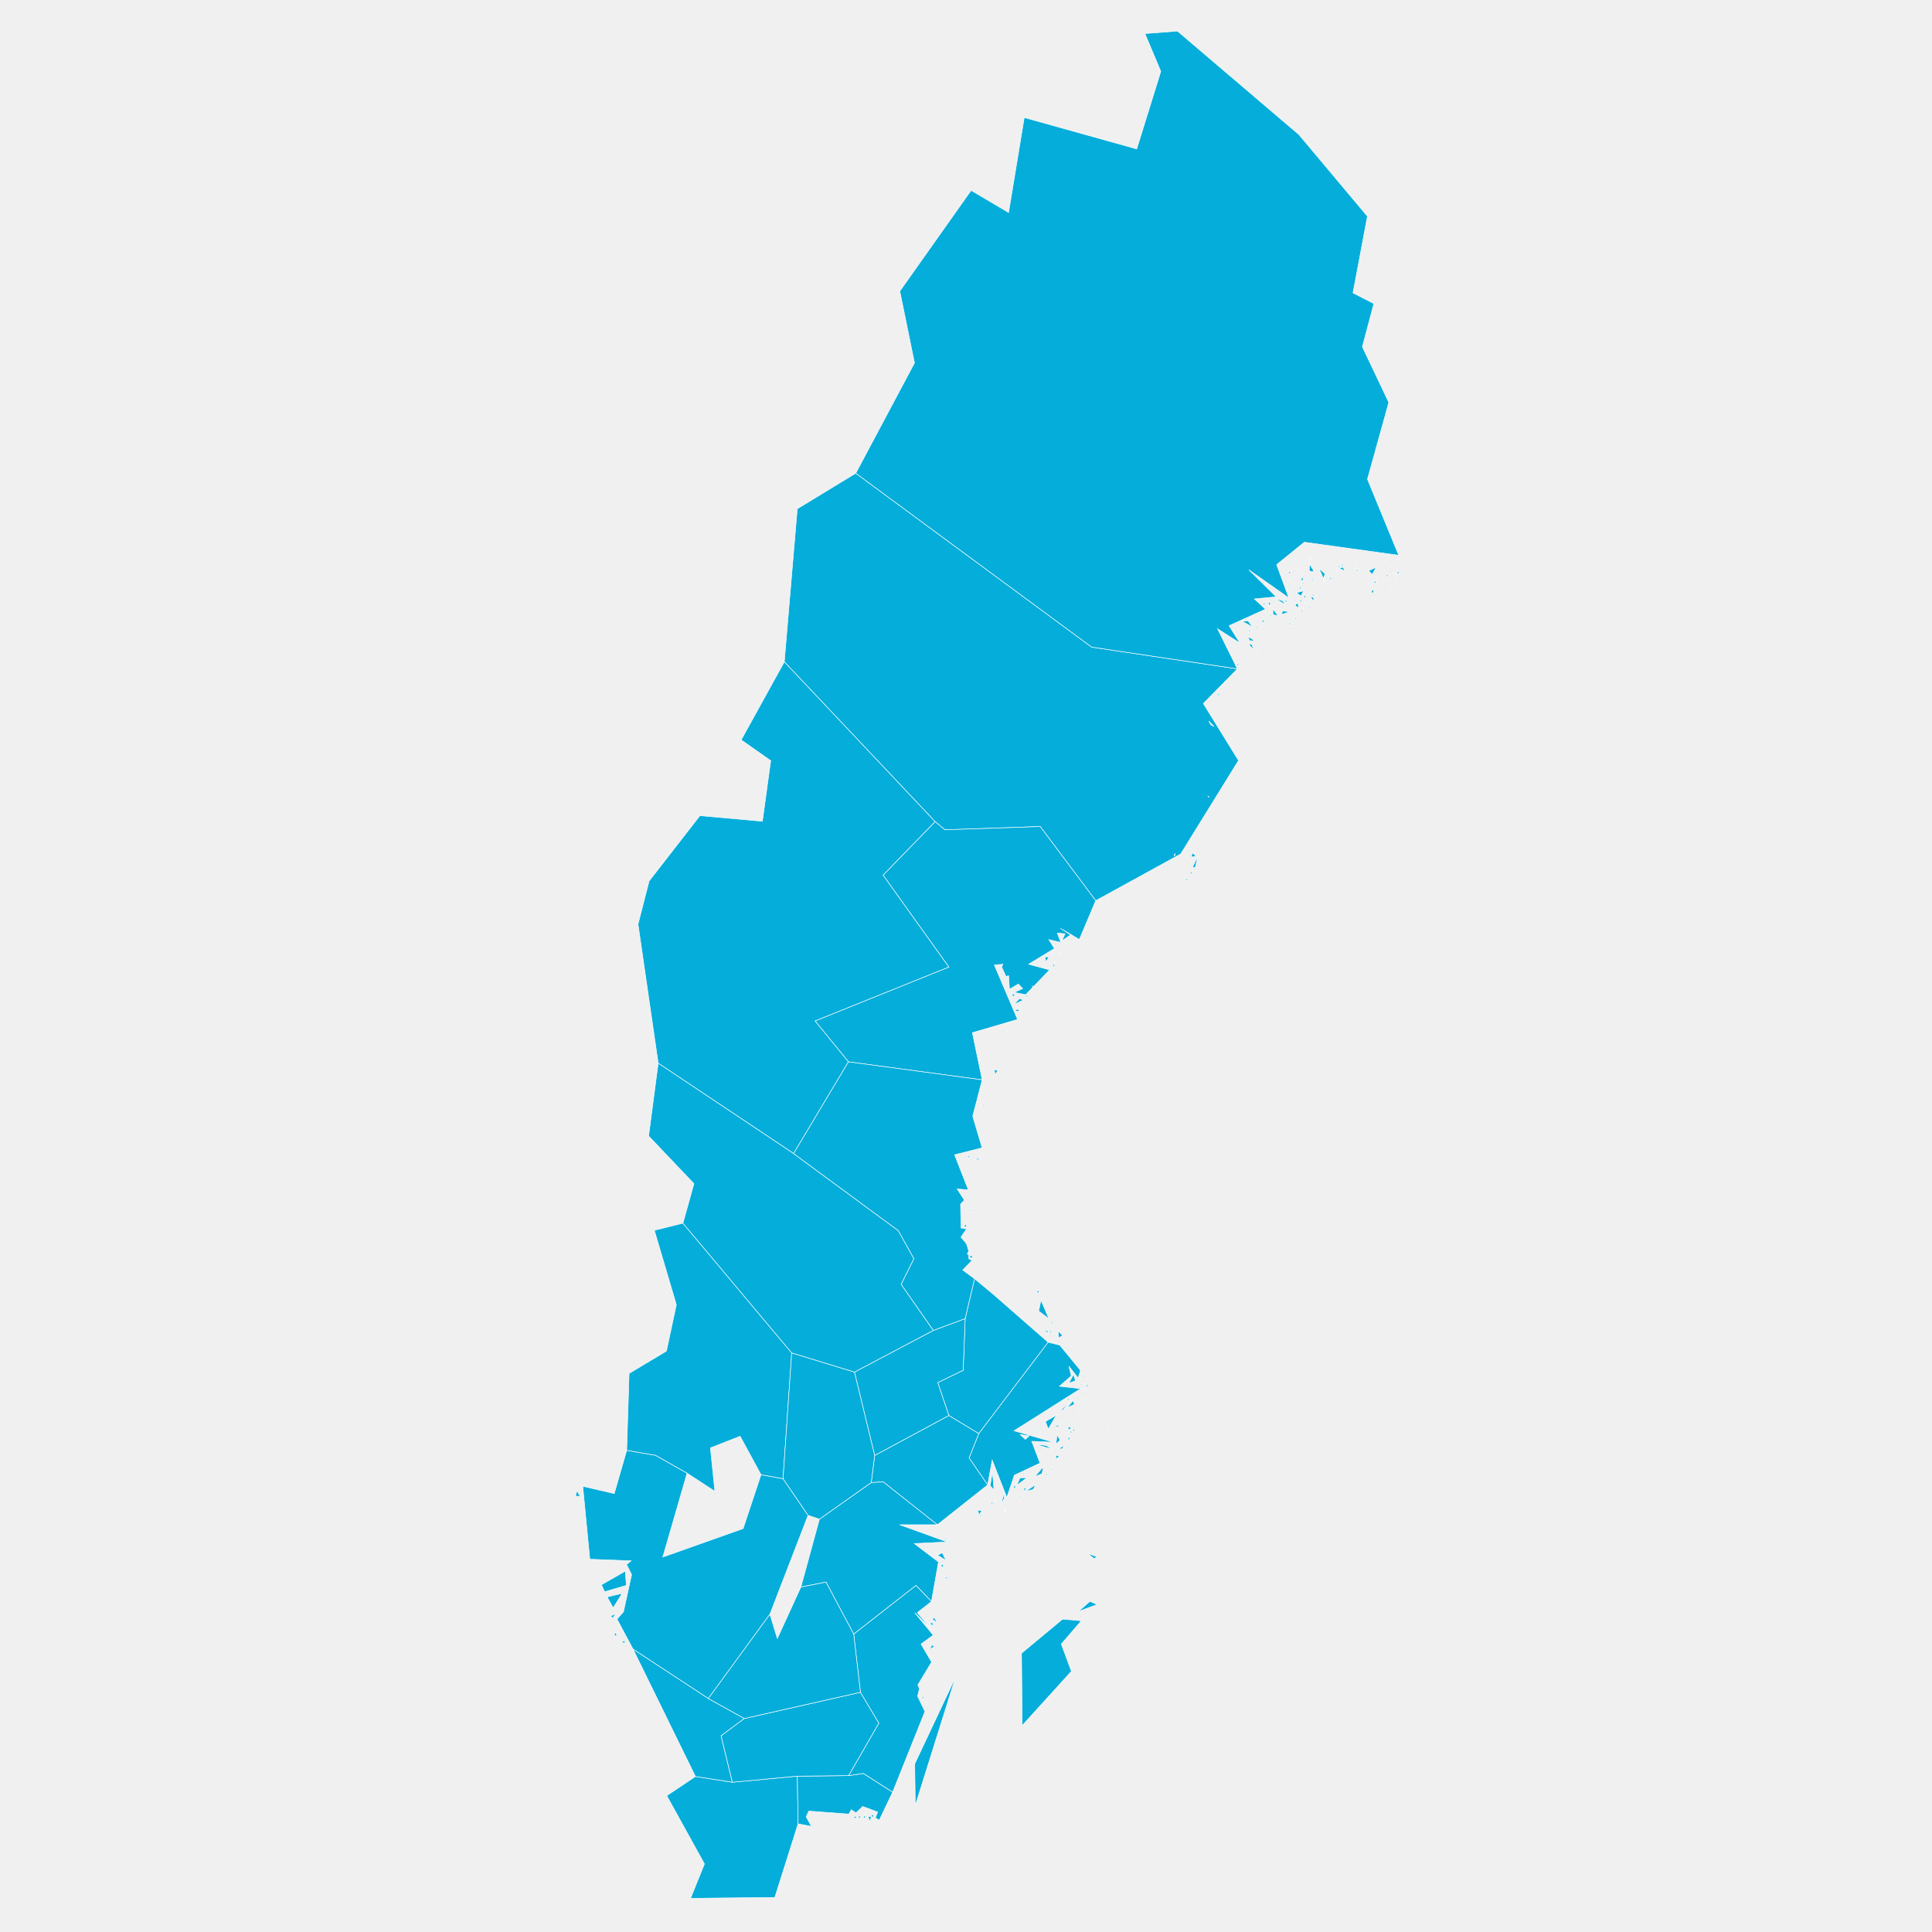
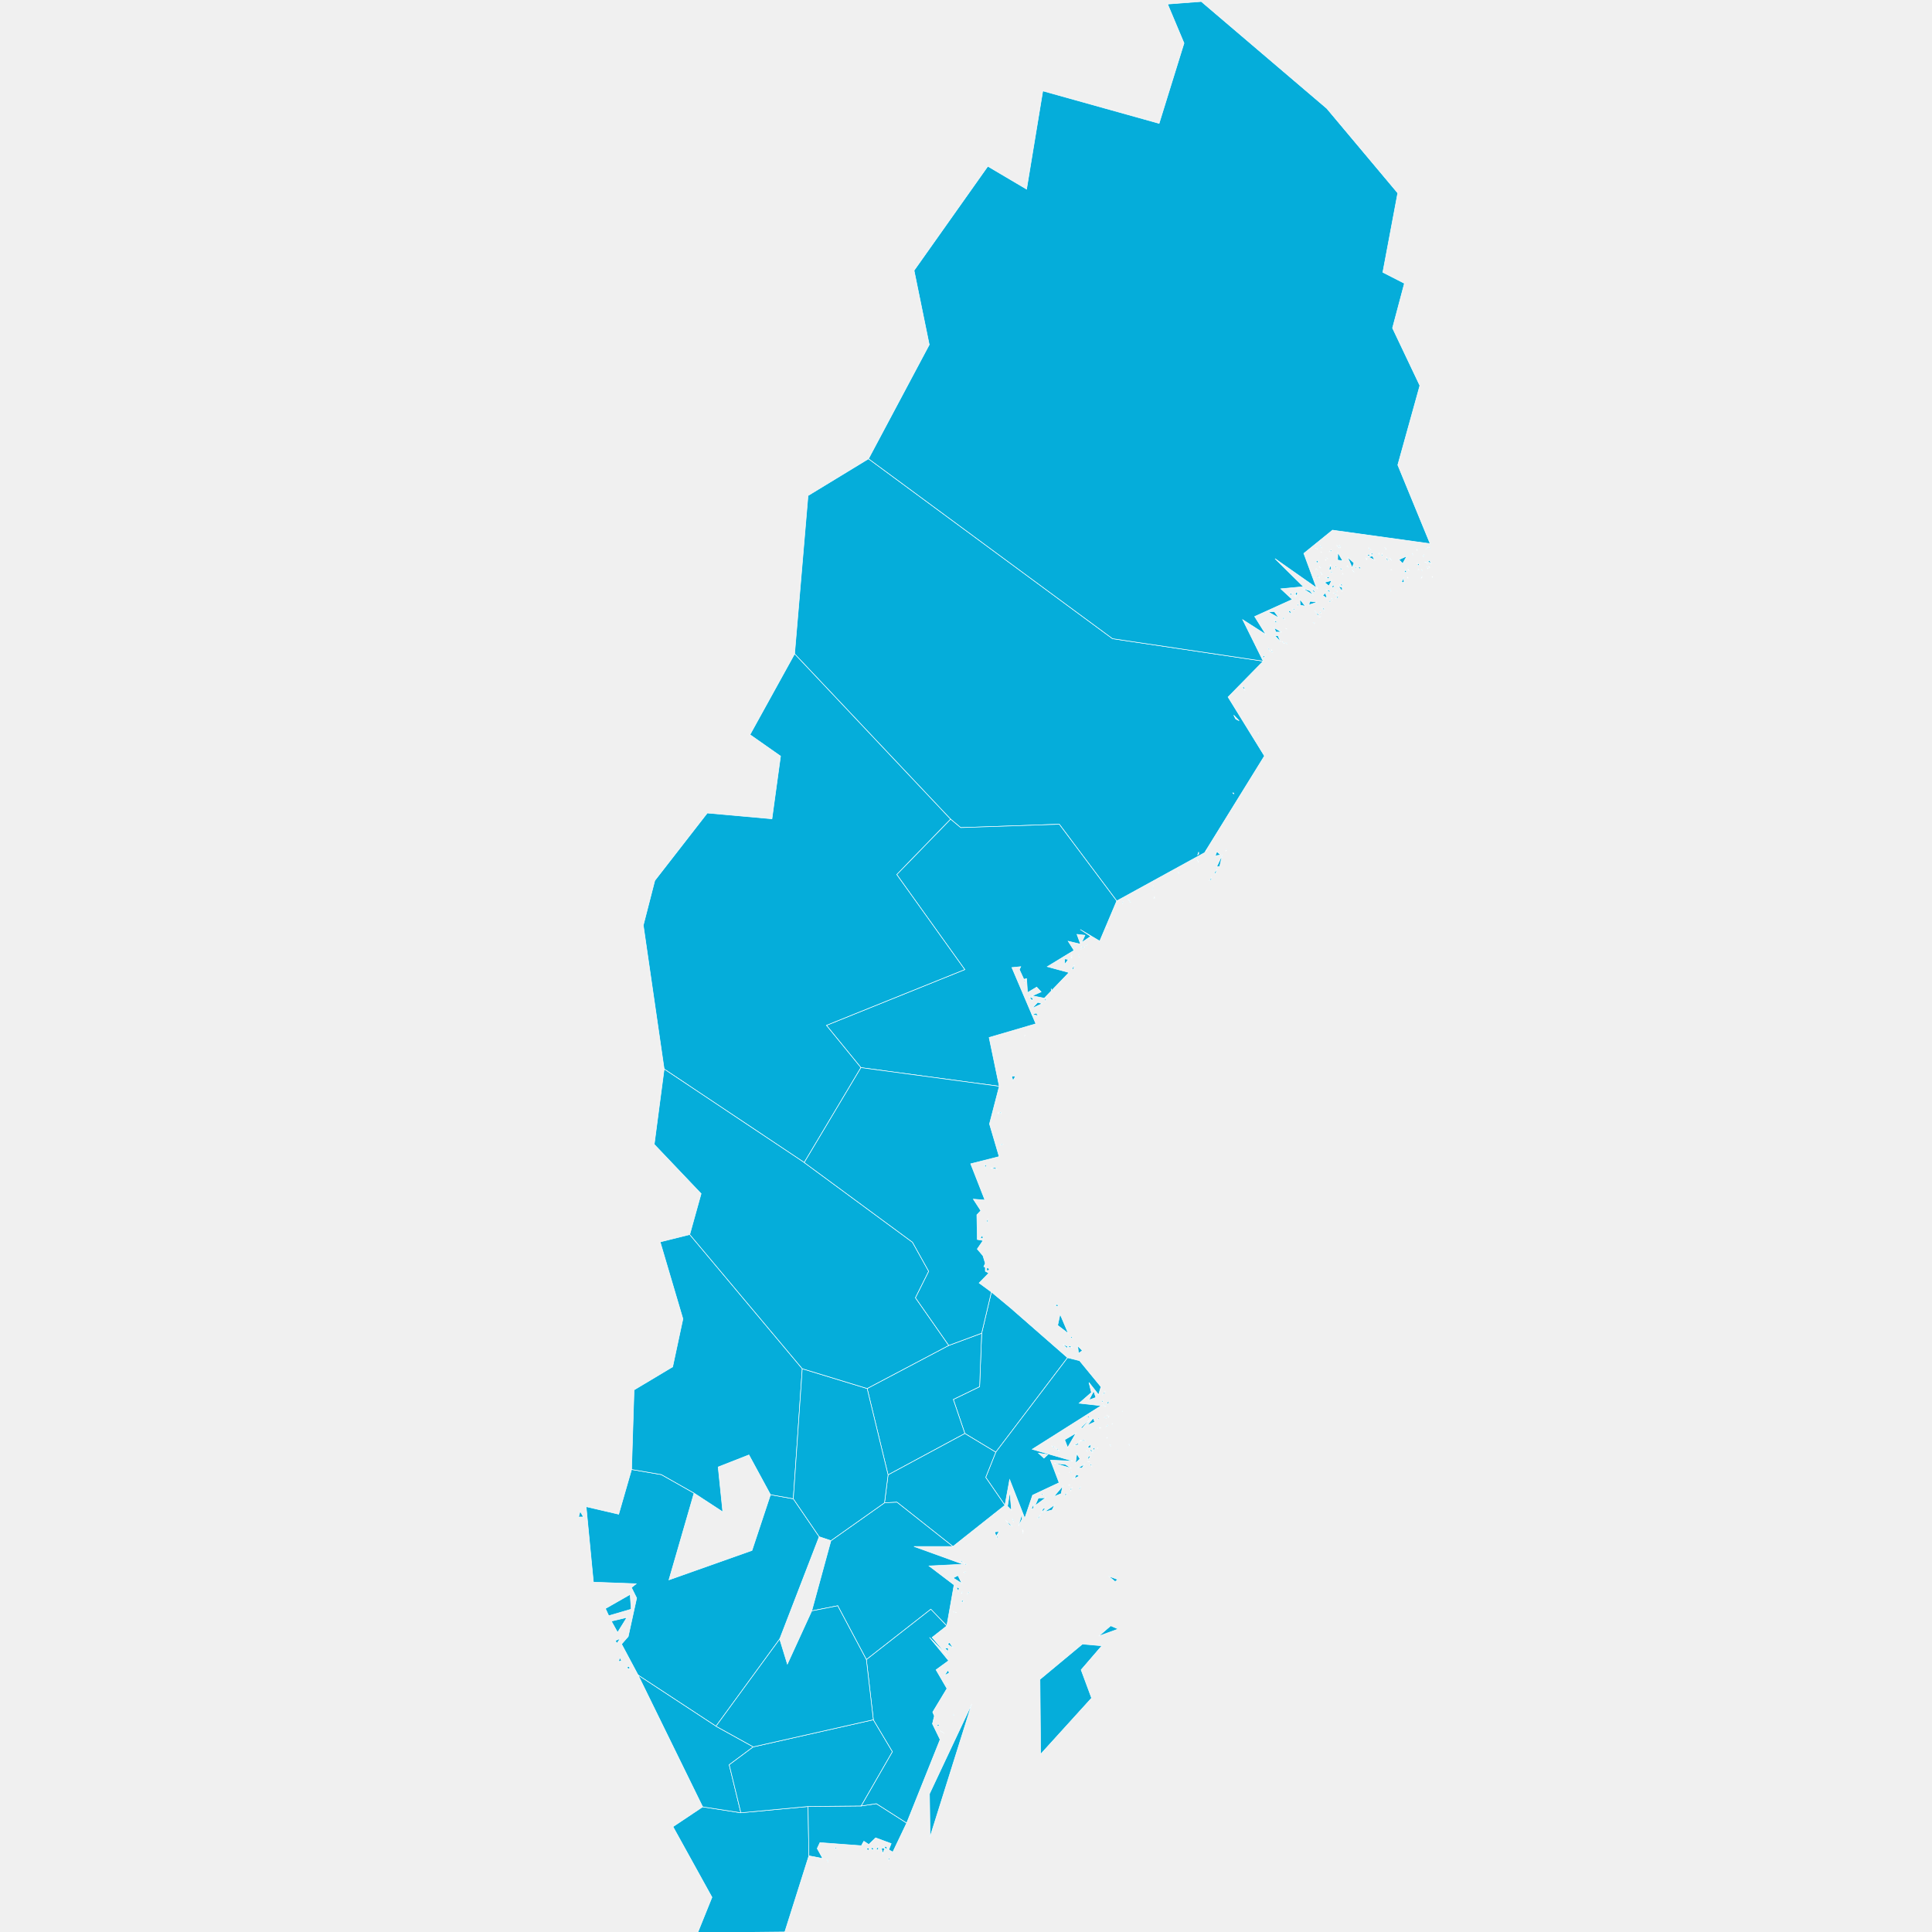
- <svg xmlns="http://www.w3.org/2000/svg" version="1.1" id="map-sweden" viewBox="0 0 1000 1000" width="1000" height="1000">
+ <svg xmlns="http://www.w3.org/2000/svg" version="1.1" id="map-sweden" viewBox="0 0 1809 1809" width="1809" height="1809">
  <defs id="defs4">
    <style type="text/css" id="style2">
			.land
			{
				fill: #05adda;
				fill-opacity: 1;
				stroke:white;
				stroke-opacity: 1;
				stroke-width:0.5;
			}
		</style>
  </defs>
-   <path d="m 357.432,982.564 43.621,-0.471 12.046,-38.094 -0.41,-24.669 -33.621,3.142 -19.106,-2.961 -14.863,9.935 19.517,35.31 z" class="land" title="Skåne" id="SE-M" style="fill:#05adda;fill-opacity:1;stroke:#ffffff;stroke-width:0.267;stroke-opacity:1" />
-   <path d="m 323.325,849.218 -1.652,0.539 1.747,0.925 z m -4.003,-2.763 -0.828,-1.737 -0.612,2.058 z m -0.641,-11.191 -2.517,1.117 0.967,1.267 z m 3.362,-10.544 -7.792,1.86 3.132,5.644 z m 1.635,-11.517 -12.383,7.076 1.652,3.607 11.228,-3.281 z m -25.033,-41.606 -0.775,2.865 2.416,-0.005 z m 40.628,-18.352 -14.889,-2.549 -6.456,22.382 -16.284,-3.789 3.645,37.763 21.415,0.829 -2.394,1.887 2.613,5.254 -4.216,19.245 -3.335,3.81 8.3,15.536 38.945,25.557 31.879,-43.631 19.763,-51.209 -12.949,-18.978 -11.411,-2.052 -9.256,27.903 -41.569,14.729 12.565,-43.423 z" class="land" title="Västra Götaland" id="SE-O" style="fill:#05adda;fill-opacity:1;stroke:#ffffff;stroke-width:0.267;stroke-opacity:1" />
-   <path d="m 422.607,947.094 0.24,-0.738 -0.673,-0.262 z m 30.372,-1.785 0.082,1.101 0.684,-1.154 z m -3.586,-5.141 0.694,2.656 0.973,-2.555 z m -22.5,-0.31 -0.839,0.144 0.646,0.705 z m 16.065,1.438 0.334,-1.454 -1.566,0.785 z m 2.742,-0.321 -0.887,-1.341 -0.641,1.09 z m 2.154,0.156 0.063,-1.822 -1.133,1.422 z m 4.244,-1.742 -1.433,0.052 1.347,1.464 z m -11.394,-1.277 -0.435,-0.407 V 938.5 Z m 6.168,-20.196 -7.584,1.144 -26.599,0.273 0.41,24.669 6.931,1.352 -2.763,-5.013 1.379,-2.934 20.726,1.545 1.24,-2.245 2.458,1.619 3.447,-3.314 7.766,2.875 -1.224,3.073 2.041,1.165 6.937,-14.521 z" class="land" title="Blekinge" id="SE-K" style="fill:#05adda;fill-opacity:1;stroke:#ffffff;stroke-width:0.267;stroke-opacity:1" />
-   <path d="m 543.677,688.755 -0.909,0.658 2.058,0.268 z m -1.143,1.347 -0.12,-1.101 -2.464,-0.978 z m 2.688,-5.259 -0.807,-0.705 -0.404,0.759 z m -6.413,-11.896 -1.203,5.617 5.328,4.078 z m -0.935,-3.741 -0.359,-1.251 -1.245,0.668 z m -23.932,0.556 -9.508,-7.888 -4.868,20.629 -1.021,26.748 -13.174,6.381 5.788,17.059 15.467,9.347 35.909,-47.281 z" class="land" title="Uppsala" id="SE-C" style="fill:#05adda;fill-opacity:1;stroke:#ffffff;stroke-width:0.267;stroke-opacity:1" />
-   <path d="m 520.322,781.206 -0.385,-0.663 0.303,2.33 z m -4.745,-5.12 -0.829,-0.994 0.7,1.796 z m 12.58,-0.914 0.903,-2.106 -1.48,2.004 z m -8.364,0.374 v -2.875 l -1.822,6.381 z m 9.833,-3.287 1.876,-2.159 -1.315,0.144 z m 6.419,-3.837 -5.184,3.517 3.971,-0.983 z m -10.491,1.625 v -2.127 l -1.235,2.715 z m 6.05,-5.211 -3.661,0.112 -1.71,3.88 z m -1.192,-1.657 -0.641,-0.417 -0.542,0.775 z m 11.832,-0.625 -0.909,0.315 -0.227,1.598 z m -27.758,8.54 -0.791,-9.246 -1.203,7.236 z m 29.666,-9.695 0.631,-1.635 -0.86,0.646 z m 4.388,-0.77 0.684,-1.373 -1.085,0.914 z m -9.192,2.148 0.754,-3.746 -4.463,5.243 z m 4.136,-4.153 0.404,-0.46 -0.839,0.358 z m 2.475,-4.104 -0.555,0.134 -0.423,0.924 z m 2.512,-0.605 -1.523,-0.7 -1.01,2.015 z m -10.047,-0.924 -0.075,-0.465 -0.636,-0.134 z m 6.082,-1.368 -0.893,0.513 0.829,0.117 z m 5.28,-1.651 1.042,-1.844 -2.854,1.7 z m 4.847,-0.876 -0.328,-1.138 -0.599,0.278 z m -13.104,-0.93 -5.777,-0.673 8.653,2.597 z m 11.94,-1.283 0.271,-0.112 -1.267,0.117 z m 0.694,-2.955 -1.165,0.166 -0.454,1.988 z m -6.98,-1.149 -0.668,4.698 2.25,-2.052 z m 5.414,-1.026 v -0.641 l -0.599,0.251 z m 2.678,0.7 -0.866,-1.726 -0.716,0.332 z m -17.583,-2.042 -1.374,-0.519 2.212,1.684 z m 19.988,-0.417 -0.094,-0.156 -0.102,0.188 z m -2.122,-0.326 -0.296,1.79 1.015,-1.352 z m -20.041,0.025 0.631,-0.278 -1.71,-0.545 z m 28.576,-0.673 v -0.78 l -0.435,0.091 z m -10.09,0.941 0.088,-1.865 -1.657,1.443 z m 19.528,-1.454 -0.102,-0.46 -0.334,0.139 z m -25.139,-1.128 -3.009,1.154 2.239,-0.091 z m 2.944,-1.17 -0.372,-0.385 -3.468,0.802 z m 11.314,-1.732 -0.423,0.294 -0.063,0.471 z m -15.91,-1.983 -5.628,3.313 1.486,3.875 z m 11.875,-2.865 -0.967,0.465 1.769,-0.198 z m 3.062,-0.283 1.154,-0.577 -0.246,-0.449 z m 3.538,-1.769 -0.309,0.198 -0.158,0.529 z m -9.07,-0.705 -0.737,-1.913 -3.036,3.661 z m 2.427,-1.502 -0.492,-0.545 -0.473,0.78 z m -8.626,4.617 4.553,-5.28 -5.425,5.2 z m 12.003,-4.944 -0.309,-0.605 -0.694,0.166 z m -8.38,-1.117 -1.678,0.251 1.411,0.507 z m 9.481,0.658 0.221,-0.625 -0.555,-0.087 z m -0.802,-1.01 -0.063,-0.107 -0.063,0.069 z m 7.739,-1.865 0.177,-0.358 -0.435,0.439 z m -8.215,-2.603 -1.336,-0.668 0.29,0.658 z m 1.155,-1.245 0.46,-1.272 -1.336,0.625 z m -2.924,-0.738 0.322,-0.951 -0.855,0.257 z m -3.298,-2.469 -1.08,-3.228 -2.372,4.489 z m 4.388,-2.02 0.227,-1.261 -1.395,2.052 z m -12.559,-16.402 -6.002,-1.48 -35.909,47.281 -5.034,12.591 9.62,13.954 2.352,-12.842 7.568,19.347 3.912,-11.533 13.275,-6.242 -4.296,-11.303 11.244,0.481 -20.378,-5.927 34.471,-21.799 -11.02,-1.229 6.157,-5.371 -1.235,-5.002 4.81,6.114 1.198,-3.949 z m -15.873,46.982 -1.913,1.796 -2.747,-2.49 z m 17.294,-52.006 -2.319,-2.357 0.397,3.688 z" class="land" title="Stockholm" id="SE-AB" style="fill:#05adda;fill-opacity:1;stroke:#ffffff;stroke-width:0.267;stroke-opacity:1" />
-   <path d="m 549.972,838.065 -21.228,17.642 0.334,37.432 25.482,-28.074 -5.232,-14.109 10.373,-12.046 z m 14.168,-9.171 -6.002,5.179 9.759,-3.554 z m 2.229,-22.088 1.31,-1.069 -4.655,-1.689 z" class="land" title="Gotland" id="SE-I" style="fill:#05adda;fill-opacity:1;stroke:#ffffff;stroke-width:0.267;stroke-opacity:1" />
-   <path d="m 570.303,467.233 -0.088,-0.941 -0.126,1.181 z m 3.361,-0.62 0.555,0.385 -1.443,-1.828 z m 12.319,-2.79 -0.259,1.128 0.385,-0.091 z m -0.568,-3.607 -0.139,-1.908 v 2.533 z m 29.143,-4.655 -0.061,-1.16 -0.962,1.603 z m -16.905,-4.174 0.536,0.935 0.176,-0.412 z m 18.914,1.245 0.839,-2.298 -1.336,1.646 z m -8.524,-6.525 -0.58,-0.342 0.58,1.192 z m 10.656,2.8 1.283,-5.799 -2.795,5.937 z m 0.372,-5.74 -1.796,-1.689 -0.834,2.143 z m -7.087,-2.127 0.259,-0.593 -0.466,0.914 z m 10.016,0.031 0.139,-0.861 -0.511,0.951 z m 16.172,-58.905 -0.334,-0.492 0.061,0.577 z m -6.889,-21.196 -0.309,-1.726 -1.063,-0.438 z m -66.222,-26.021 -122.118,-90.014 -30.265,18.427 -6.723,79.198 78.037,82.693 5.072,4.249 49.334,-1.699 28.752,38.372 43.968,-24.14 29.939,-48.409 -18.203,-29.474 17.609,-17.952 z m 61.631,40.205 -0.994,-1.951 2.688,2.795 z m -1.095,36.972 0.221,0.551 -0.586,-0.518 z m -17.904,30.954 0.46,-1.416 v 0.983 z" class="land" title="Västerbotten" id="SE-AC" style="fill:#05adda;fill-opacity:1;stroke:#ffffff;stroke-width:0.267;stroke-opacity:1" />
-   <path d="m 515.229,556.103 1.224,-2.138 -1.903,-0.149 z m 5.959,-22.585 -0.214,0.149 0.082,0.128 z m 6.617,-9.887 -0.871,-1.331 -2.057,0.743 z m -0.208,-6.712 -2.801,3.009 5.014,-2.373 z m 3.719,-0.534 1.005,-1.951 -1.272,1.192 z m -6.514,-0.272 0.454,-1.256 -1.865,-0.668 z m -3.891,-9.342 0.423,-0.999 -0.743,0.305 z m 24.702,-6.59 0.334,-2.303 -1.293,2.629 z m -4.43,-2.325 1.774,-2.421 -1.918,-0.246 z m 3.474,-2.704 v -1.796 l -0.372,0.449 z m 3.714,-1.031 -0.094,-1.336 -0.183,1.122 z m 1.112,-4.115 -0.24,-0.299 v 0.599 z m 1.443,-0.732 -1.256,-0.305 0.524,0.668 z m -4.179,0.267 -0.385,-1.309 -0.473,0.337 z m 5.152,-0.994 0.679,-0.834 -1.1,0.518 z m 1.732,-2.715 0.158,-0.727 -0.754,0.443 z m 9.251,-5.964 -0.372,-0.823 -0.385,0.149 z m -73.81,-50.365 -5.072,-4.249 -26.935,27.71 34.048,47.565 -69.236,27.908 17.273,21.164 69.225,9.326 -5.077,-24.413 23.382,-6.851 -11.993,-28.154 4.441,-0.443 -0.684,1.459 2.229,4.858 1.384,-0.331 0.448,7.001 4.596,-2.747 2.229,2.378 -4.441,1.972 6.023,1.197 12.346,-12.837 -10.839,-2.95 13.355,-8.129 -2.912,-4.602 6.183,1.47 -1.785,-4.901 3.993,0.443 -1.641,3.645 4.537,-3.105 -5.248,-3.404 9.753,5.788 8.503,-20.095 -28.752,-38.372 z m 45.405,80.988 -0.069,0.471 -0.063,-0.876 z" class="land" title="Västernorrland" id="SE-Y" style="fill:#05adda;fill-opacity:1;stroke:#ffffff;stroke-width:0.267;stroke-opacity:1" />
-   <path d="m 641.296,343.896 -0.618,-0.551 -0.685,1.512 z m 3.907,-2.17 -0.625,-1.438 0.079,1.459 z m -1.128,-0.315 -0.823,-1.678 -0.404,0.289 z m 8.321,-4.345 -1.037,0.018 1.031,0.46 z m -1.807,-0.523 -0.7,-0.16 1.186,1.165 z m -1.432,-0.025 -1.309,-3.078 -1.502,0.091 z m 3.142,-6.103 -0.182,-0.492 -0.284,-0.064 z m -2.801,1.208 -3.559,-2.143 0.861,2.159 z m 16.573,-4.201 0.061,-0.588 -0.7,0.069 z m -18.187,-0.7 -1.897,-0.86 0.416,0.882 z m 2.71,-2.512 -0.479,0.673 1.037,0.369 z m 18.571,-0.145 0.321,-0.177 -1.165,0.342 z m 0.315,-1.833 -0.511,-0.957 -0.372,0.443 z m -23.483,-0.866 -3.02,0.209 5.355,2.977 z m 2.779,0.903 -1.517,-1.042 0.429,0.764 z m 19.213,1.352 0.157,-0.69 -2.009,-2.015 z m -13.162,-0.935 -1.053,-1.887 -0.695,0.695 z m 16.065,-1.913 v -0.973 l -0.973,-0.219 z m -15.001,-0.069 0.334,-0.727 -1.09,0.144 z m 2.33,-2.448 -0.486,-0.743 -0.36,1.069 z m 9.294,-1.603 -3.602,-0.428 -0.69,1.855 z m 6.74,-0.096 -0.302,-0.93 -0.647,0.93 z m 0.328,-1.769 0.517,0.802 v -0.78 z m -13.04,3.891 -2.774,-3.485 0.201,2.982 z m 16.354,-4.185 0.061,-1.197 -1.021,1.502 z m -21.543,-1.325 -0.454,0.182 0.823,0.786 z m -1.401,-0.855 -1.346,0.096 0.711,0.866 z m 17.428,2.416 -0.775,-2.672 -1.368,1.261 z m 4.714,-1.534 -0.695,-1.069 -0.77,-0.018 z m -20.18,0.422 0.844,-1.512 -1.181,-0.401 z m 20.49,-2.25 -0.259,-1.01 -0.536,0.326 z m 26.893,-1.026 -0.625,0.422 0.711,0.401 z m -30.425,1.48 -0.12,-0.946 -1.865,-0.476 z m -7.568,-0.513 -1.667,-1.625 1.133,2.143 z m 1.422,-1.261 -0.271,-0.7 -0.151,0.492 z m -3.912,0.909 -3.767,-1.16 5.542,3.34 z m 16.193,-1.625 -1.918,-0.609 1.875,2.474 z m -3.719,-0.417 -1.015,-0.738 -0.542,1.283 z m 3.842,-0.139 -0.265,-1.165 -0.967,0.267 z m -5.376,-2.987 -3.634,1.005 2.207,1.748 z m 36.213,0.973 -0.271,-2.191 -1.058,2.202 z m 1.993,-2.207 -0.296,-0.422 -0.089,0.411 z m -46.565,-0.182 -0.498,0.566 0.46,0.438 z m 7.161,0.54 -0.302,-0.994 -1.314,0.599 z m 51.584,-0.438 0.061,-0.609 -0.221,0.074 z m -5.36,0.096 0.139,-0.951 -0.524,1.053 z m -50.985,0.123 -0.904,-1.545 -0.499,0.219 z m 11.607,-2.004 -0.215,-0.363 -0.089,0.443 z m -10.619,-0.593 -0.492,-0.289 0.612,1.261 z m 5.211,0.045 -0.089,-0.7 -1.042,0.064 z m 11.036,-0.315 -0.663,-1.186 -0.265,0.267 z m 26.38,0.064 -0.781,-1.299 -0.574,0.951 z m 7.583,-0.919 -0.202,-0.545 -0.132,0.39 z m -15.29,-0.401 -0.195,-0.219 -0.164,0.171 z m -37.116,-0.051 -0.652,-0.566 -0.061,0.481 z m 50.745,-0.171 -0.36,-0.395 -0.145,0.423 z m -4.954,0.54 -0.492,-1.325 0.069,1.047 z m -33.905,-1.374 -0.711,0.358 1.058,0.866 z m 43.519,0.171 -0.738,-0.743 0.567,1.01 z m -36.1,-0.748 -0.829,0.171 1.032,0.748 z m 36.833,0.673 -0.089,-0.626 -0.36,-0.08 z m -54.923,-0.802 -0.246,0.155 0.743,0.7 z m 20.42,0.422 -1.416,-0.209 1.127,1.112 z m -11.859,0.039 -0.705,-0.754 -0.354,0.599 z m 5.211,-0.812 -0.259,0.278 0.844,0.641 z m -8.006,1.94 -0.435,-2.352 -0.775,2.293 z m 42.952,-3.1 0.441,1.133 0.802,-0.62 z m 4.751,-0.647 -0.732,-0.031 0.962,0.599 z m 1.539,-0.764 -1.021,0.374 1.641,1.101 z m -55.977,1.154 v -1.309 l -1.122,0.738 z m 4.126,-1.512 -0.486,-0.471 0.24,0.684 z m 20.586,-0.235 -0.079,-0.428 -0.246,0.534 z m -19.908,-0.454 -0.221,-0.358 -0.296,0.074 z m 19.522,0.117 -0.454,-0.518 0.284,0.77 z m 12.351,0.225 -0.919,-0.705 1.111,1.363 z m -18.641,1.887 -3.196,-2.918 2.298,5.227 z m 17.171,-1.096 -0.903,-2.074 v 1.593 z m -7.931,-2.405 -1.918,0.524 3.025,1.491 z m 25.76,0.315 -0.061,-0.866 -0.492,0.609 z m -8.551,-0.235 -3.923,1.737 1.839,1.961 z m -12.132,0.039 -0.189,-1.347 -0.441,0.893 z m -6.05,-0.946 -1.747,0.289 0.802,0.668 z m 4.319,-0.134 0.061,-0.454 -0.189,0.16 z m 16.84,0.283 -0.17,-0.775 -0.12,0.534 z m -20.105,0.219 v -0.93 l -1.085,0.182 z m -25.551,-1.165 -0.089,-0.38 -0.195,-0.005 z m 10.608,4.04 -2.453,-4.115 -0.094,3.752 z m -5.746,-5.628 -0.93,1.037 1.095,-0.3 z m 43.236,0.289 -0.29,-0.481 -0.271,0.508 z m -15.819,-0.422 v -0.503 l -0.549,-0.24 z m -7.76,-0.013 -0.909,-0.754 0.227,0.818 z m 29.73,0.018 -0.061,-0.978 -0.391,-0.039 z m -56.452,-0.326 -0.909,-0.315 1.219,0.706 z m 55.074,0.128 0.435,-0.935 -1,0.983 z m -43.893,-0.251 -0.555,-1.16 -0.663,-0.182 z m -8.92,-0.32 -0.7,-1.283 0.079,1.042 z m 9.336,-0.786 -0.524,-0.69 0.679,1.571 z m -69.572,-272.572 -16.856,1.283 8.225,19.566 -12.463,40.152 -58.211,-16.257 -8.112,49.168 -19.4,-11.458 -36.903,52.145 7.6,37.154 -30.393,57.083 122.118,90.014 75.403,11.25 -10.266,-20.747 11.597,7.418 -5.627,-9.011 18.85,-8.54 -5.761,-5.334 11.308,-1.063 -14.2,-14.018 20.741,14.569 -6.338,-17.203 14.355,-11.635 48.852,6.782 -16.188,-39.388 11.041,-39.746 -13.676,-28.779 5.948,-22.366 -10.801,-5.521 7.466,-39.671 -35.486,-42.311 z" class="land" title="Norrbotten" id="SE-BD" style="fill:#05adda;fill-opacity:1;stroke:#ffffff;stroke-width:0.267;stroke-opacity:1" />
-   <path d="m 483.997,425.253 -78.037,-82.693 -22.324,40.424 15.296,10.731 -4.308,31.382 -32.349,-2.902 -26.273,33.792 -5.756,22.371 10.443,71.951 70.085,46.774 28.373,-47.484 -17.273,-21.164 69.236,-27.908 -34.048,-47.565 z" class="land" title="Jämtland" id="SE-Z" style="fill:#05adda;fill-opacity:1;stroke:#ffffff;stroke-width:0.267;stroke-opacity:1" />
-   <path d="m 409.785,700.261 -56.297,-67.141 -14.803,3.693 11.389,38.522 -5.131,23.985 -19.314,11.549 -1.245,39.826 14.889,2.549 16.364,9.262 14.376,9.401 -2.309,-22.478 15.391,-6.034 10.801,19.902 11.411,2.052 z" class="land" title="Värmland" id="SE-S" style="fill:#05adda;fill-opacity:1;stroke:#ffffff;stroke-width:0.267;stroke-opacity:1" />
-   <path d="m 366.614,879.168 -38.945,-25.557 32.291,65.901 19.106,2.961 -5.831,-24.012 12.046,-8.968 z" class="land" title="Halland" id="SE-N" style="fill:#05adda;fill-opacity:1;stroke:#ffffff;stroke-width:0.267;stroke-opacity:1" />
-   <path d="m 491.158,732.691 -5.788,-17.059 13.174,-6.381 1.021,-26.748 -16.461,6.109 -40.847,21.559 10.475,43.214 z" class="land" title="Västmanland" id="SE-U" style="fill:#05adda;fill-opacity:1;stroke:#ffffff;stroke-width:0.267;stroke-opacity:1" />
-   <path d="m 507.945,784.589 -0.7,-0.887 -0.063,1.336 z m 0.353,-2.891 -2.26,0.214 0.785,2.202 z m 6.574,-2.624 -3.335,-3.046 1.897,2.475 z m -23.713,-46.383 -38.426,20.693 -1.78,13.965 6.237,-0.278 27.983,22.142 26.037,-20.629 -9.62,-13.954 5.034,-12.591 z" class="land" title="Södermanland" id="SE-D" style="fill:#05adda;fill-opacity:1;stroke:#ffffff;stroke-width:0.267;stroke-opacity:1" />
-   <path d="m 486.359,822.245 0.679,0.009 -1.828,-0.401 z m 3.458,-6.322 -0.473,1.058 1.186,-0.069 z m 2.624,-2.934 1.09,-0.893 -0.721,-0.069 z m -3.052,0 0.586,-0.962 -0.271,-0.224 z m -1.405,-1.4 0.296,-1.667 -1.449,-0.278 z m -0.277,-7.867 -2.41,1.245 4.329,2.693 z m 3.361,-1.213 0.486,-0.631 -0.941,0.192 z m 0.593,-3.982 0.473,-0.433 -1.352,-0.439 z m -1.09,-1.4 -1.812,-1.245 0.511,0.946 z m -33.38,-30.062 -6.237,0.283 -26.818,18.956 -9.599,35.15 13.003,-2.571 14.339,26.946 32.248,-25.204 7.989,8.326 3.634,-20.506 -12.505,-9.497 17.069,-0.844 -24.621,-8.893 h 19.48 z" class="land" title="Östergötland" id="SE-E" style="fill:#05adda;fill-opacity:1;stroke:#ffffff;stroke-width:0.267;stroke-opacity:1" />
-   <path d="m 442.258,710.17 -32.472,-9.908 -4.478,65.088 12.949,18.978 5.879,1.977 26.818,-18.956 1.78,-13.965 z" class="land" title="Orebro" id="SE-T" style="fill:#05adda;fill-opacity:1;stroke:#ffffff;stroke-width:0.267;stroke-opacity:1" />
-   <path d="m 445.363,875.918 -60.081,13.575 -12.046,8.968 5.831,24.012 33.621,-3.142 26.599,-0.273 15.632,-27.144 z" class="land" title="Kronoberg" id="SE-G" style="fill:#05adda;fill-opacity:1;stroke:#ffffff;stroke-width:0.267;stroke-opacity:1" />
-   <path d="m 410.774,597.084 -70.085,-46.774 -4.965,37.688 23.461,24.664 -5.697,20.458 56.297,67.141 32.472,9.908 40.847,-21.559 -16.658,-23.841 6.616,-13.254 -8.123,-14.553 z" class="land" title="Dalarna" id="SE-W" style="fill:#05adda;fill-opacity:1;stroke:#ffffff;stroke-width:0.267;stroke-opacity:1" />
-   <path d="m 479.657,881.931 -0.983,-0.524 2.132,1.267 z m -1.566,-3.928 -1.181,1.015 h 1.326 z m 7.653,-4.243 -0.265,-0.556 -0.196,0.341 z m 8.877,-5.729 -21.158,44.957 0.296,21.495 z m -11.448,-9.502 -1.24,-1.358 0.315,0.876 z m 0.24,-6.13 -0.781,-1.235 -1.646,2.608 z m -0.58,-10.726 v -1.758 l -1.7,0.246 z m 0.641,-4.457 -0.946,0.882 2.806,2.042 z m -9.347,-16.589 -32.248,25.204 3.485,30.089 9.555,15.996 -15.632,27.144 7.584,-1.144 15.167,9.689 16.728,-41.766 -3.827,-7.888 0.952,-3.917 -0.818,-1.94 7.114,-11.784 -5.451,-9.369 6.285,-4.575 -9.556,-11.651 9.075,9.165 -7.749,-9.165 7.327,-5.761 z" class="land" title="Kalmar" id="SE-H" style="fill:#05adda;fill-opacity:1;stroke:#ffffff;stroke-width:0.267;stroke-opacity:1" />
-   <path d="m 441.878,845.83 -14.339,-26.946 -13.003,2.571 -12.196,26.625 -3.847,-12.543 -31.879,43.631 18.667,10.325 60.081,-13.575 z" class="land" title="Jönköping" id="SE-F" style="fill:#05adda;fill-opacity:1;stroke:#ffffff;stroke-width:0.267;stroke-opacity:1" />
-   <path d="m 503.584,650.88 -0.764,-1.064 -0.727,0.102 -0.005,1.32 z m -3.287,-15.702 -0.353,-1.774 -1.021,1.406 z m 2.309,-7.904 0.063,-1.87 -0.618,0.941 z m 3.853,-27.684 -2.517,0.289 3.212,0.545 z m -5.045,0.149 0.504,-1.192 -0.887,-0.492 z m 8.829,-11.715 -1.01,-0.294 -0.12,0.652 z m -2.196,-15.221 -0.271,-0.893 -0.145,0.539 z m 1.283,-0.22 0.094,-0.604 -1.246,-0.235 z m -5.847,5.168 4.89,-18.828 -69.225,-9.326 -28.373,47.484 54.165,39.879 8.123,14.553 -6.616,13.254 16.658,23.841 16.461,-6.109 4.868,-20.629 -6.145,-4.516 4.821,-4.933 -1.705,-0.946 v -2.122 l -0.743,-0.166 0.743,-1.683 -1.165,-3.789 -2.849,-3.356 2.902,-4.259 -2.886,-0.503 -0.221,-12.34 1.967,-2.095 -3.736,-5.761 5.788,0.46 -7.113,-18.149 14.237,-3.597 z" class="land" title="Gävleborg" id="SE-X" style="fill:#05adda;fill-opacity:1;stroke:#ffffff;stroke-width:0.267;stroke-opacity:1" />
-   <g id="stadiums" data-country="sweden" data-circle-radius="15" transform="translate(0,191.0989)" />
+   <path d="m 653.217,1809.803 81.62,-0.88 22.54,-71.28 -0.77,-46.16 -62.91,5.88 -35.75,-5.54 -27.81,18.59 36.52,66.07 z" class="land" title="Skåne" id="SE-M" />
+   <path d="m 589.397,1560.293 -3.09,1.01 3.27,1.73 z m -7.49,-5.17 -1.55,-3.25 -1.14,3.85 z m -1.2,-20.94 -4.71,2.09 1.81,2.37 z m 6.29,-19.73 -14.58,3.48 5.86,10.56 z m 3.06,-21.55 -23.17,13.24 3.09,6.75 21.01,-6.14 z m -46.84,-77.85 -1.45,5.36 4.52,-0.01 z m 76.02,-34.34 -27.86,-4.77 -12.08,41.88 -30.47,-7.09 6.82,70.66 40.07,1.55 -4.48,3.53 4.89,9.83 -7.89,36.01 -6.24,7.13 15.53,29.07 72.87,47.82 59.65,-81.64 36.98,-95.82 -24.23,-35.51 -21.35,-3.84 -17.32,52.21 -77.78,27.56 23.51,-81.25 z" class="land" title="Västra Götaland" id="SE-O" />
+   <path d="m 775.167,1743.433 0.45,-1.38 -1.26,-0.49 z m 56.83,-3.34 0.15,2.06 1.28,-2.16 z m -6.71,-9.62 1.3,4.97 1.82,-4.78 z m -42.1,-0.58 -1.57,0.27 1.21,1.32 z m 30.06,2.69 0.62,-2.72 -2.93,1.47 z m 5.13,-0.6 -1.66,-2.51 -1.2,2.04 z m 4.03,0.29 0.06,-3.41 -2.12,2.66 z m 7.94,-3.26 -2.68,0.1 2.52,2.74 z m -21.32,-2.39 -0.82,-0.76 v 1.49 z m 11.54,-37.79 -14.19,2.14 -49.77,0.51 0.77,46.16 12.97,2.53 -5.17,-9.38 2.58,-5.49 38.78,2.89 2.32,-4.2 4.6,3.03 6.45,-6.2 14.53,5.38 -2.29,5.75 3.82,2.18 12.98,-27.17 z" class="land" title="Blekinge" id="SE-K" />
+   <path d="m 1001.707,1260.043 -1.7,1.23 3.85,0.5 z m -2.14,2.52 -0.23,-2.06 -4.61,-1.83 z m 5.03,-9.84 -1.51,-1.32 -0.76,1.42 z m -12,-22.26 -2.25,10.51 9.97,7.63 z m -1.75,-7 -0.67,-2.34 -2.33,1.25 z m -44.78,1.04 -17.79,-14.76 -9.11,38.6 -1.91,50.05 -24.65,11.94 10.83,31.92 28.94,17.49 67.19,-88.47 z" class="land" title="Uppsala" id="SE-C" />
+   <path d="m 958.007,1433.033 -0.72,-1.24 0.57,4.36 z m -8.88,-9.58 -1.55,-1.86 1.31,3.36 z m 23.54,-1.71 1.69,-3.94 -2.77,3.75 z m -15.65,0.7 -0.04,-5.38 -3.41,11.94 z m 18.4,-6.15 3.51,-4.04 -2.46,0.27 z m 12.01,-7.18 -9.7,6.58 7.43,-1.84 z m -19.63,3.04 0.04,-3.98 -2.31,5.08 z m 11.32,-9.75 -6.85,0.21 -3.2,7.26 z m -2.23,-3.1 -1.2,-0.78 -1.02,1.45 z m 22.14,-1.17 -1.7,0.59 -0.43,2.99 z m -51.94,15.98 -1.48,-17.3 -2.25,13.54 z m 55.51,-18.14 1.18,-3.06 -1.61,1.21 z m 8.21,-1.44 1.28,-2.57 -2.03,1.71 z m -17.2,4.02 1.41,-7.01 -8.35,9.81 z m 7.74,-7.77 0.75,-0.86 -1.57,0.67 z m 4.63,-7.68 -1.04,0.25 -0.79,1.73 z m 4.7,-1.13 -2.85,-1.31 -1.89,3.77 z m -18.8,-1.73 -0.14,-0.87 -1.19,-0.25 z m 11.38,-2.56 -1.67,0.96 1.55,0.22 z m 9.88,-3.09 1.95,-3.45 -5.34,3.18 z m 9.07,-1.64 -0.61,-2.13 -1.12,0.52 z m -24.52,-1.74 -10.81,-1.26 16.19,4.86 z m 22.34,-2.4 0.51,-0.21 -2.37,0.22 z m 1.3,-5.53 -2.18,0.31 -0.85,3.72 z m -13.06,-2.15 -1.25,8.79 4.21,-3.84 z m 10.13,-1.92 -0.03,-1.2 -1.12,0.47 z m 5.01,1.31 -1.62,-3.23 -1.34,0.62 z m -32.9,-3.82 -2.57,-0.97 4.14,3.15 z m 37.4,-0.78 -0.18,-0.29 -0.19,0.35 z m -3.97,-0.61 -0.56,3.35 1.9,-2.53 z m -37.5,0.05 1.18,-0.52 -3.2,-1.02 z m 53.47,-1.26 -0.05,-1.46 -0.81,0.17 z m -18.88,1.76 0.17,-3.49 -3.1,2.7 z m 36.54,-2.72 -0.19,-0.86 -0.62,0.26 z m -47.04,-2.11 -5.63,2.16 4.19,-0.17 z m 5.51,-2.19 -0.69,-0.72 -6.49,1.5 z m 21.17,-3.24 -0.79,0.55 -0.09,0.88 z m -29.77,-3.71 -10.53,6.2 2.78,7.25 z m 22.22,-5.36 -1.81,0.87 3.31,-0.37 z m 5.73,-0.53 2.16,-1.08 -0.46,-0.84 z m 6.62,-3.31 -0.58,0.37 -0.29,0.99 z m -16.97,-1.32 -1.38,-3.58 -5.68,6.85 z m 4.54,-2.81 -0.92,-1.02 -0.89,1.46 z m -16.14,8.64 8.52,-9.88 -10.15,9.73 z m 22.46,-9.25 -0.58,-1.13 -1.3,0.31 z m -15.68,-2.09 -3.14,0.47 2.64,0.95 z m 17.74,1.23 0.42,-1.17 -1.04,-0.16 z m -1.5,-1.89 -0.08,-0.2 -0.07,0.13 z m 14.48,-3.49 0.33,-0.67 -0.81,0.82 z m -15.37,-4.87 -2.5,-1.25 0.54,1.23 z m 2.16,-2.33 0.86,-2.38 -2.5,1.17 z m -5.47,-1.38 0.6,-1.78 -1.6,0.48 z m -6.17,-4.62 -2.02,-6.04 -4.44,8.4 z m 8.21,-3.78 0.43,-2.36 -2.61,3.84 z m -23.5,-30.69 -11.23,-2.77 -67.19,88.47 -9.42,23.56 18,26.11 4.4,-24.03 14.16,36.2 7.32,-21.58 24.84,-11.68 -8.04,-21.15 21.04,0.9 -38.13,-11.09 64.5,-40.79 -20.62,-2.3 11.52,-10.05 -2.31,-9.36 9,11.44 2.24,-7.39 z m -29.7,87.91 -3.58,3.36 -5.14,-4.66 z m 32.36,-97.31 -4.34,-4.41 0.74,6.9 z" class="land" title="Stockholm" id="SE-AB" />
+   <path d="m 1013.487,1539.423 -39.72,33.01 0.63,70.04 47.68,-52.53 -9.79,-26.4 19.41,-22.54 z m 26.51,-17.16 -11.23,9.69 18.26,-6.65 z m 4.17,-41.33 2.45,-2 -8.71,-3.16 z" class="land" title="Gotland" id="SE-I" />
+   <path d="m 1051.527,845.543 -0.16,-1.76 -0.23,2.21 z m 6.29,-1.16 1.04,0.72 -2.7,-3.42 z m 23.05,-5.22 -0.48,2.11 0.72,-0.17 z m -1.06,-6.75 -0.26,-3.57 0.02,4.74 z m 54.53,-8.71 -0.11,-2.17 -1.8,3 z m -31.63,-7.81 1,1.75 0.33,-0.77 z m 35.39,2.33 1.57,-4.3 -2.5,3.08 z m -15.95,-12.21 -1.09,-0.64 1.08,2.23 z m 19.94,5.24 2.4,-10.85 -5.23,11.11 z m 0.7,-10.74 -3.36,-3.16 -1.56,4.01 z m -13.26,-3.98 0.48,-1.11 -0.87,1.71 z m 18.74,0.06 0.26,-1.61 -0.95,1.78 z m 30.26,-110.22 -0.63,-0.92 0.12,1.08 z m -12.89,-39.66 -0.58,-3.23 -1.99,-0.82 z m -123.91,-48.69 -228.5,-168.43 -56.63,34.48 -12.58,148.19 146.02,154.73 9.49,7.95 92.31,-3.18 53.8,71.8 82.27,-45.17 56.02,-90.58 -34.06,-55.15 32.95,-33.59 z m 115.32,75.23 -1.86,-3.65 5.03,5.23 z m -2.05,69.18 0.41,1.03 -1.1,-0.97 z m -33.5,57.92 0.86,-2.65 0.04,1.84 z" class="land" title="Västerbotten" id="SE-AC" />
+   <path d="m 948.477,1011.833 2.29,-4 -3.56,-0.28 z m 11.15,-42.26 -0.4,0.28 0.15,0.24 z m 12.38,-18.5 -1.63,-2.49 -3.85,1.39 z m -0.39,-12.56 -5.24,5.63 9.38,-4.44 z m 6.96,-1 1.88,-3.65 -2.38,2.23 z m -12.19,-0.51 0.85,-2.35 -3.49,-1.25 z m -7.28,-17.48 0.79,-1.87 -1.39,0.57 z m 46.22,-12.33 0.62,-4.31 -2.42,4.92 z m -8.29,-4.35 3.32,-4.53 -3.59,-0.46 z m 6.5,-5.06 -0.04,-3.36 -0.69,0.84 z m 6.95,-1.93 -0.18,-2.5 -0.34,2.1 z m 2.08,-7.7 -0.45,-0.56 -0.02,1.12 z m 2.7,-1.37 -2.35,-0.57 0.98,1.25 z m -7.82,0.5 -0.72,-2.45 -0.89,0.63 z m 9.64,-1.86 1.27,-1.56 -2.06,0.97 z m 3.24,-5.08 0.3,-1.36 -1.41,0.83 z m 17.31,-11.16 -0.7,-1.54 -0.72,0.28 z m -138.11,-94.24 -9.49,-7.95 -50.4,51.85 63.71,89 -129.55,52.22 32.32,39.6 129.53,17.45 -9.5,-45.68 43.75,-12.82 -22.44,-52.68 8.31,-0.83 -1.28,2.73 4.17,9.09 2.59,-0.62 0.84,13.1 8.6,-5.14 4.17,4.45 -8.31,3.69 11.27,2.24 23.1,-24.02 -20.28,-5.52 24.99,-15.21 -5.45,-8.61 11.57,2.75 -3.34,-9.17 7.47,0.83 -3.07,6.82 8.49,-5.81 -9.82,-6.37 18.25,10.83 15.91,-37.6 -53.8,-71.8 z m 84.96,151.54 -0.13,0.88 -0.09,-1.64 z" class="land" title="Västernorrland" id="SE-Y" />
+   <path d="m 1184.367,614.763 -1.16,-1.03 -1.28,2.83 z m 7.31,-4.06 -1.17,-2.69 0.15,2.73 z m -2.11,-0.59 -1.54,-3.14 -0.75,0.54 z m 15.57,-8.13 -1.94,0.04 1.93,0.86 z m -3.38,-0.98 -1.31,-0.3 2.22,2.18 z m -2.68,-0.05 -2.45,-5.76 -2.81,0.17 z m 5.88,-11.42 -0.34,-0.92 -0.53,-0.12 z m -5.24,2.26 -6.66,-4.01 1.61,4.04 z m 31.01,-7.86 0.11,-1.1 -1.31,0.13 z m -34.03,-1.31 -3.55,-1.61 0.78,1.65 z m 5.07,-4.7 -0.9,1.26 1.94,0.69 z m 34.75,-0.27 0.6,-0.33 -2.18,0.64 z m 0.59,-3.43 -0.96,-1.79 -0.7,0.83 z m -43.94,-1.62 -5.65,0.39 10.02,5.57 z m 5.2,1.69 -2.84,-1.95 0.8,1.43 z m 35.95,2.53 0.29,-1.29 -3.76,-3.77 z m -24.63,-1.75 -1.97,-3.53 -1.3,1.3 z m 30.06,-3.58 -0.04,-1.82 -1.82,-0.41 z m -28.07,-0.13 0.62,-1.36 -2.04,0.27 z m 4.36,-4.58 -0.91,-1.39 -0.67,2 z m 17.39,-3 -6.74,-0.8 -1.29,3.47 z m 12.61,-0.18 -0.57,-1.74 -1.21,1.74 z m 0.61,-3.31 0.97,1.5 v -1.46 z m -24.4,7.28 -5.19,-6.52 0.38,5.58 z m 30.6,-7.83 0.06,-2.24 -1.91,2.81 z m -40.31,-2.48 -0.85,0.34 1.54,1.47 z m -2.62,-1.6 -2.52,0.18 1.33,1.62 z m 32.61,4.52 -1.45,-5 -2.56,2.36 z m 8.82,-2.87 -1.3,-2 -1.44,-0.04 z m -37.76,0.79 1.58,-2.83 -2.21,-0.75 z m 38.34,-4.21 -0.48,-1.89 -1,0.61 z m 50.32,-1.92 -1.17,0.79 1.33,0.75 z m -56.93,2.77 -0.22,-1.77 -3.49,-0.89 z m -14.16,-0.96 -3.12,-3.04 2.12,4.01 z m 2.66,-2.36 -0.51,-1.31 -0.28,0.92 z m -7.32,1.7 -7.05,-2.17 10.37,6.25 z m 30.3,-3.04 -3.59,-1.14 3.51,4.63 z m -6.96,-0.78 -1.9,-1.38 -1.01,2.4 z m 7.19,-0.26 -0.5,-2.18 -1.81,0.5 z m -10.06,-5.59 -6.8,1.88 4.13,3.27 z m 67.76,1.82 -0.51,-4.1 -1.98,4.12 z m 3.73,-4.13 -0.55,-0.79 -0.16,0.77 z m -87.13,-0.34 -0.93,1.06 0.86,0.82 z m 13.4,1.01 -0.57,-1.86 -2.46,1.12 z m 96.52,-0.82 0.08,-1.14 -0.41,0.14 z m -10.03,0.18 0.26,-1.78 -0.98,1.97 z m -95.4,0.23 -1.69,-2.89 -0.93,0.41 z m 21.72,-3.75 -0.4,-0.68 -0.16,0.83 z m -19.87,-1.11 -0.92,-0.54 1.15,2.36 z m 9.75,0.08 -0.17,-1.31 -1.95,0.12 z m 20.65,-0.59 -1.24,-2.22 -0.49,0.5 z m 49.36,0.12 -1.46,-2.43 -1.08,1.78 z m 14.19,-1.72 -0.38,-1.02 -0.25,0.73 z m -28.61,-0.75 -0.36,-0.41 -0.31,0.32 z m -69.45,-0.09 -1.22,-1.06 -0.06,0.9 z m 94.95,-0.32 -0.67,-0.74 -0.27,0.79 z m -9.27,1.01 -0.92,-2.48 0.13,1.96 z m -63.44,-2.57 -1.33,0.67 1.98,1.62 z m 81.43,0.32 -1.38,-1.39 1.06,1.89 z m -67.55,-1.4 -1.55,0.32 1.93,1.4 z m 68.92,1.26 -0.16,-1.17 -0.67,-0.15 z m -102.77,-1.5 -0.46,0.29 1.39,1.31 z m 38.21,0.79 -2.65,-0.39 2.11,2.08 z m -22.19,0.07 -1.32,-1.41 -0.66,1.12 z m 9.75,-1.52 -0.48,0.52 1.58,1.2 z m -14.98,3.63 -0.81,-4.4 -1.45,4.29 z m 80.37,-5.8 0.83,2.12 1.5,-1.16 z m 8.89,-1.21 -1.37,-0.06 1.8,1.12 z m 2.88,-1.43 -1.91,0.7 3.07,2.06 z m -104.74,2.16 0.05,-2.45 -2.1,1.38 z m 7.72,-2.83 -0.91,-0.88 0.45,1.28 z m 38.52,-0.44 -0.15,-0.8 -0.46,1 z m -37.25,-0.85 -0.41,-0.67 -0.55,0.14 z m 36.53,0.22 -0.85,-0.97 0.53,1.44 z m 23.11,0.42 -1.72,-1.32 2.08,2.55 z m -34.88,3.53 -5.98,-5.46 4.3,9.78 z m 32.13,-2.05 -1.69,-3.88 0.03,2.98 z m -14.84,-4.5 -3.59,0.98 5.66,2.79 z m 48.2,0.59 -0.07,-1.62 -0.92,1.14 z m -16,-0.44 -7.34,3.25 3.44,3.67 z m -22.7,0.07 -0.35,-2.52 -0.82,1.67 z m -11.32,-1.77 -3.27,0.54 1.5,1.25 z m 8.08,-0.25 0.12,-0.85 -0.36,0.3 z m 31.51,0.53 -0.32,-1.45 -0.22,1 z m -37.62,0.41 0.03,-1.74 -2.03,0.34 z m -47.81,-2.18 -0.17,-0.71 -0.37,-0.01 z m 19.85,7.56 -4.59,-7.7 -0.18,7.02 z m -10.75,-10.53 -1.74,1.94 2.05,-0.56 z m 80.9,0.54 -0.54,-0.9 -0.51,0.95 z m -29.6,-0.79 0.05,-0.94 -1.03,-0.45 z m -14.52,-0.02 -1.7,-1.41 0.43,1.53 z m 55.63,0.04 -0.09,-1.83 -0.73,-0.07 z m -105.63,-0.61 -1.7,-0.59 2.28,1.32 z m 103.05,0.24 0.81,-1.75 -1.87,1.84 z m -82.13,-0.47 -1.04,-2.17 -1.24,-0.34 z m -16.69,-0.6 -1.31,-2.4 0.15,1.95 z m 17.47,-1.47 -0.98,-1.29 1.27,2.94 z m -130.18,-510.02 -31.54,2.4 15.39,36.61 -23.32,75.13 -108.92,-30.42 -15.18,92 -36.3,-21.44 -69.05,97.57 14.22,69.52 -56.87,106.81 228.5,168.43 141.09,21.05 -19.21,-38.82 21.7,13.88 -10.53,-16.86 35.27,-15.98 -10.78,-9.98 21.16,-1.99 -26.57,-26.23 38.81,27.26 -11.86,-32.19 26.86,-21.77 91.41,12.69 -30.29,-73.7 20.66,-74.37 -25.59,-53.85 11.13,-41.85 -20.21,-10.33 13.97,-74.23 -66.4,-79.17 z" class="land" title="Norrbotten" id="SE-BD" />
+   <path d="m 890.037,766.993 -146.02,-154.73 -41.77,75.64 28.62,20.08 -8.06,58.72 -60.53,-5.43 -49.16,63.23 -10.77,41.86 19.54,134.63 131.14,87.52 53.09,-88.85 -32.32,-39.6 129.55,-52.22 -63.71,-89 z" class="land" title="Jämtland" id="SE-Z" />
+   <path d="m 751.177,1281.573 -105.34,-125.63 -27.7,6.91 21.31,72.08 -9.6,44.88 -36.14,21.61 -2.33,74.52 27.86,4.77 30.62,17.33 26.9,17.59 -4.32,-42.06 28.8,-11.29 20.21,37.24 21.35,3.84 z" class="land" title="Värmland" id="SE-S" />
+   <path d="m 670.397,1616.333 -72.87,-47.82 60.42,123.31 35.75,5.54 -10.91,-44.93 22.54,-16.78 z" class="land" title="Halland" id="SE-N" />
+   <path d="m 903.437,1342.253 -10.83,-31.92 24.65,-11.94 1.91,-50.05 -30.8,11.43 -76.43,40.34 19.6,80.86 z" class="land" title="Västmanland" id="SE-U" />
+   <path d="m 934.847,1439.363 -1.31,-1.66 -0.06,2.5 z m 0.66,-5.41 -4.23,0.4 1.47,4.12 z m 12.3,-4.91 -6.24,-5.7 3.55,4.63 z m -44.37,-86.79 -71.9,38.72 -3.33,26.13 11.67,-0.52 52.36,41.43 48.72,-38.6 -18,-26.11 9.42,-23.56 z" class="land" title="Södermanland" id="SE-D" />
+   <path d="m 894.457,1509.823 1.27,0.02 -3.42,-0.75 z m 6.47,-11.83 -0.89,1.98 2.22,-0.13 z m 4.91,-5.49 2.04,-1.67 -1.35,-0.13 z m -5.71,0 1.1,-1.8 -0.51,-0.42 z m -2.63,-2.62 0.55,-3.12 -2.71,-0.52 z m -0.52,-14.72 -4.51,2.33 8.1,5.04 z m 6.29,-2.27 0.91,-1.18 -1.76,0.36 z m 1.11,-7.45 0.88,-0.81 -2.53,-0.82 z m -2.04,-2.62 -3.39,-2.33 0.96,1.77 z m -62.46,-56.25 -11.67,0.53 -50.18,35.47 -17.96,65.77 24.33,-4.81 26.83,50.42 60.34,-47.16 14.95,15.58 6.8,-38.37 -23.4,-17.77 31.94,-1.58 -46.07,-16.64 h 36.45 z" class="land" title="Östergötland" id="SE-E" />
+   <path d="m 811.937,1300.113 -60.76,-18.54 -8.38,121.79 24.23,35.51 11,3.7 50.18,-35.47 3.33,-26.13 z" class="land" title="Orebro" id="SE-T" />
+   <path d="m 817.747,1610.253 -112.42,25.4 -22.54,16.78 10.91,44.93 62.91,-5.88 49.77,-0.51 29.25,-50.79 z" class="land" title="Kronoberg" id="SE-G" />
+   <path d="m 753.027,1088.513 -131.14,-87.52 -9.29,70.52 43.9,46.15 -10.66,38.28 105.34,125.63 60.76,18.54 76.43,-40.34 -31.17,-44.61 12.38,-24.8 -15.2,-27.23 z" class="land" title="Dalarna" id="SE-W" />
+   <path d="m 881.917,1621.503 -1.84,-0.98 3.99,2.37 z m -2.93,-7.35 -2.21,1.9 h 2.48 z m 14.32,-7.94 -0.5,-1.04 -0.37,0.64 z m 16.61,-10.72 -39.59,84.12 0.55,40.22 z m -21.42,-17.78 -2.32,-2.54 0.59,1.64 z m 0.45,-11.47 -1.46,-2.31 -3.08,4.88 z m -1.09,-20.07 -0.04,-3.29 -3.18,0.46 z m 1.2,-8.34 -1.77,1.65 5.25,3.82 z m -17.49,-31.04 -60.34,47.16 6.52,56.3 17.88,29.93 -29.25,50.79 14.19,-2.14 28.38,18.13 31.3,-78.15 -7.16,-14.76 1.78,-7.33 -1.53,-3.63 13.31,-22.05 -10.2,-17.53 11.76,-8.56 -17.88,-21.8 16.98,17.15 -14.5,-17.15 13.71,-10.78 z" class="land" title="Kalmar" id="SE-H" />
+   <path d="m 811.227,1553.953 -26.83,-50.42 -24.33,4.81 -22.82,49.82 -7.2,-23.47 -59.65,81.64 34.93,19.32 112.42,-25.4 z" class="land" title="Jönköping" id="SE-F" />
+   <path d="m 926.687,1189.173 -1.43,-1.99 -1.36,0.19 -0.01,2.47 z m -6.15,-29.38 -0.66,-3.32 -1.91,2.63 z m 4.32,-14.79 0.11,-3.5 -1.16,1.76 z m 7.21,-51.8 -4.71,0.54 6.01,1.02 z m -9.44,0.28 0.94,-2.23 -1.66,-0.92 z m 16.52,-21.92 -1.89,-0.55 -0.23,1.22 z m -4.11,-28.48 -0.51,-1.67 -0.27,1.01 z m 2.4,-0.41 0.18,-1.13 -2.33,-0.44 z m -10.94,9.67 9.15,-35.23 -129.53,-17.45 -53.09,88.85 101.35,74.62 15.2,27.23 -12.38,24.8 31.17,44.61 30.8,-11.43 9.11,-38.6 -11.5,-8.45 9.02,-9.23 -3.19,-1.77 -0.05,-3.97 -1.39,-0.31 1.39,-3.15 -2.18,-7.09 -5.33,-6.28 5.43,-7.97 -5.4,-0.94 -0.41,-23.09 3.68,-3.92 -6.99,-10.78 10.83,0.86 -13.31,-33.96 26.64,-6.73 z" class="land" title="Gävleborg" id="SE-X" />
+   <g id="stadiums" data-country="sweden" data-circle-radius="15" />
</svg>
